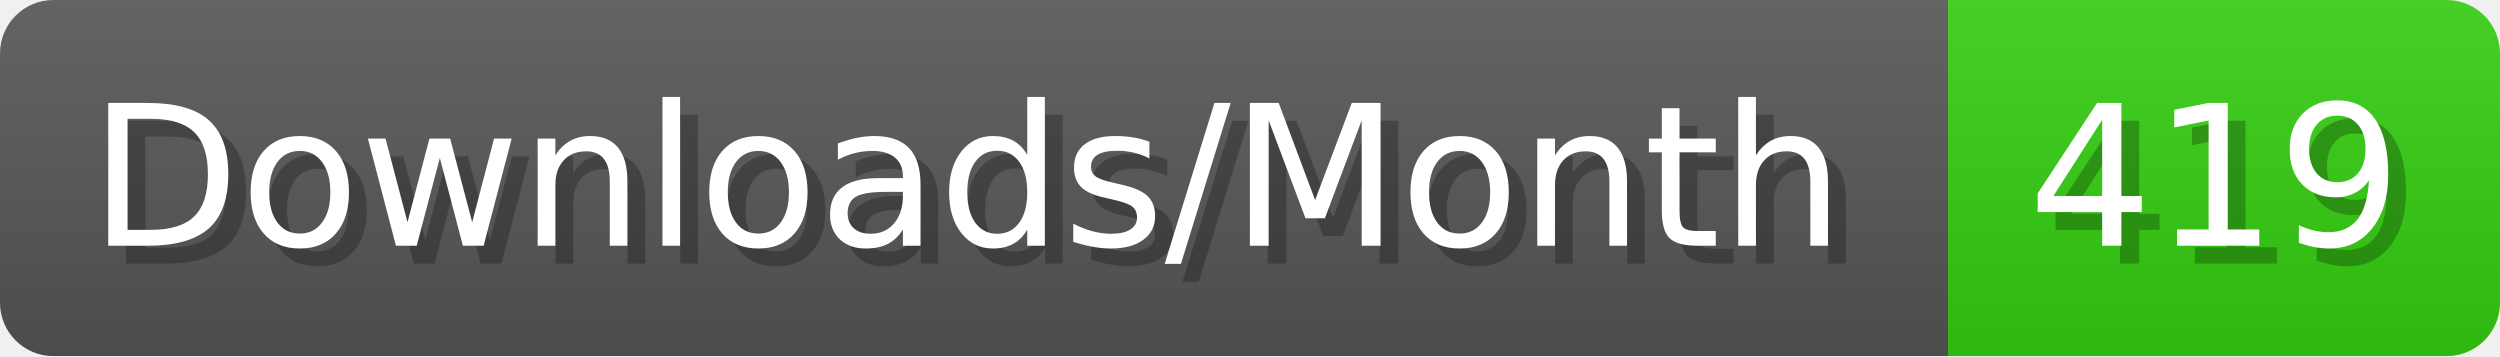
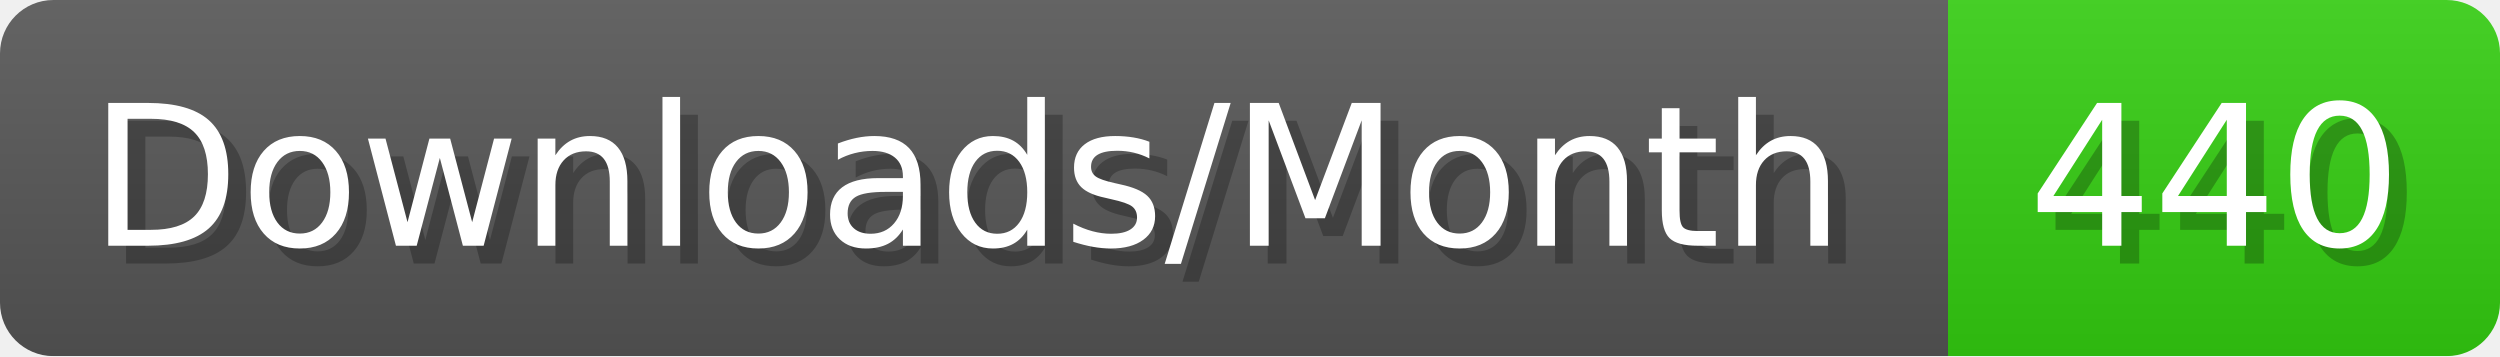
- <svg xmlns="http://www.w3.org/2000/svg" width="140.4" height="20" viewBox="0 0 1404 200" role="img" aria-label="Downloads/Month: 419">
+ <svg xmlns="http://www.w3.org/2000/svg" width="140.4" height="20" viewBox="0 0 1404 200" role="img" aria-label="Downloads/Month: 440">
  <linearGradient id="YlXUI" x2="0" y2="100%">
    <stop offset="0" stop-opacity=".1" stop-color="#EEE" />
    <stop offset="1" stop-opacity=".1" />
  </linearGradient>
  <mask id="JHhop">
    <rect width="1404" height="200" rx="30" fill="#FFF" />
  </mask>
  <g mask="url(#JHhop)">
    <rect width="1094" height="200" fill="#555" />
    <rect width="310" height="200" fill="#3C1" x="1094" />
    <rect width="1404" height="200" fill="url(#YlXUI)" />
  </g>
  <g aria-hidden="true" fill="#fff" text-anchor="start" font-family="Verdana,DejaVu Sans,sans-serif" font-size="110">
    <text x="60" y="148" textLength="994" fill="#000" opacity="0.25">Downloads/Month</text>
    <text x="50" y="138" textLength="994">Downloads/Month</text>
-     <text x="1149" y="148" textLength="210" fill="#000" opacity="0.25">419</text>
-     <text x="1139" y="138" textLength="210">419</text>
+     <text x="1149" y="148" textLength="210" fill="#000" opacity="0.25">440</text>
+     <text x="1139" y="138" textLength="210">440</text>
  </g>
</svg>
